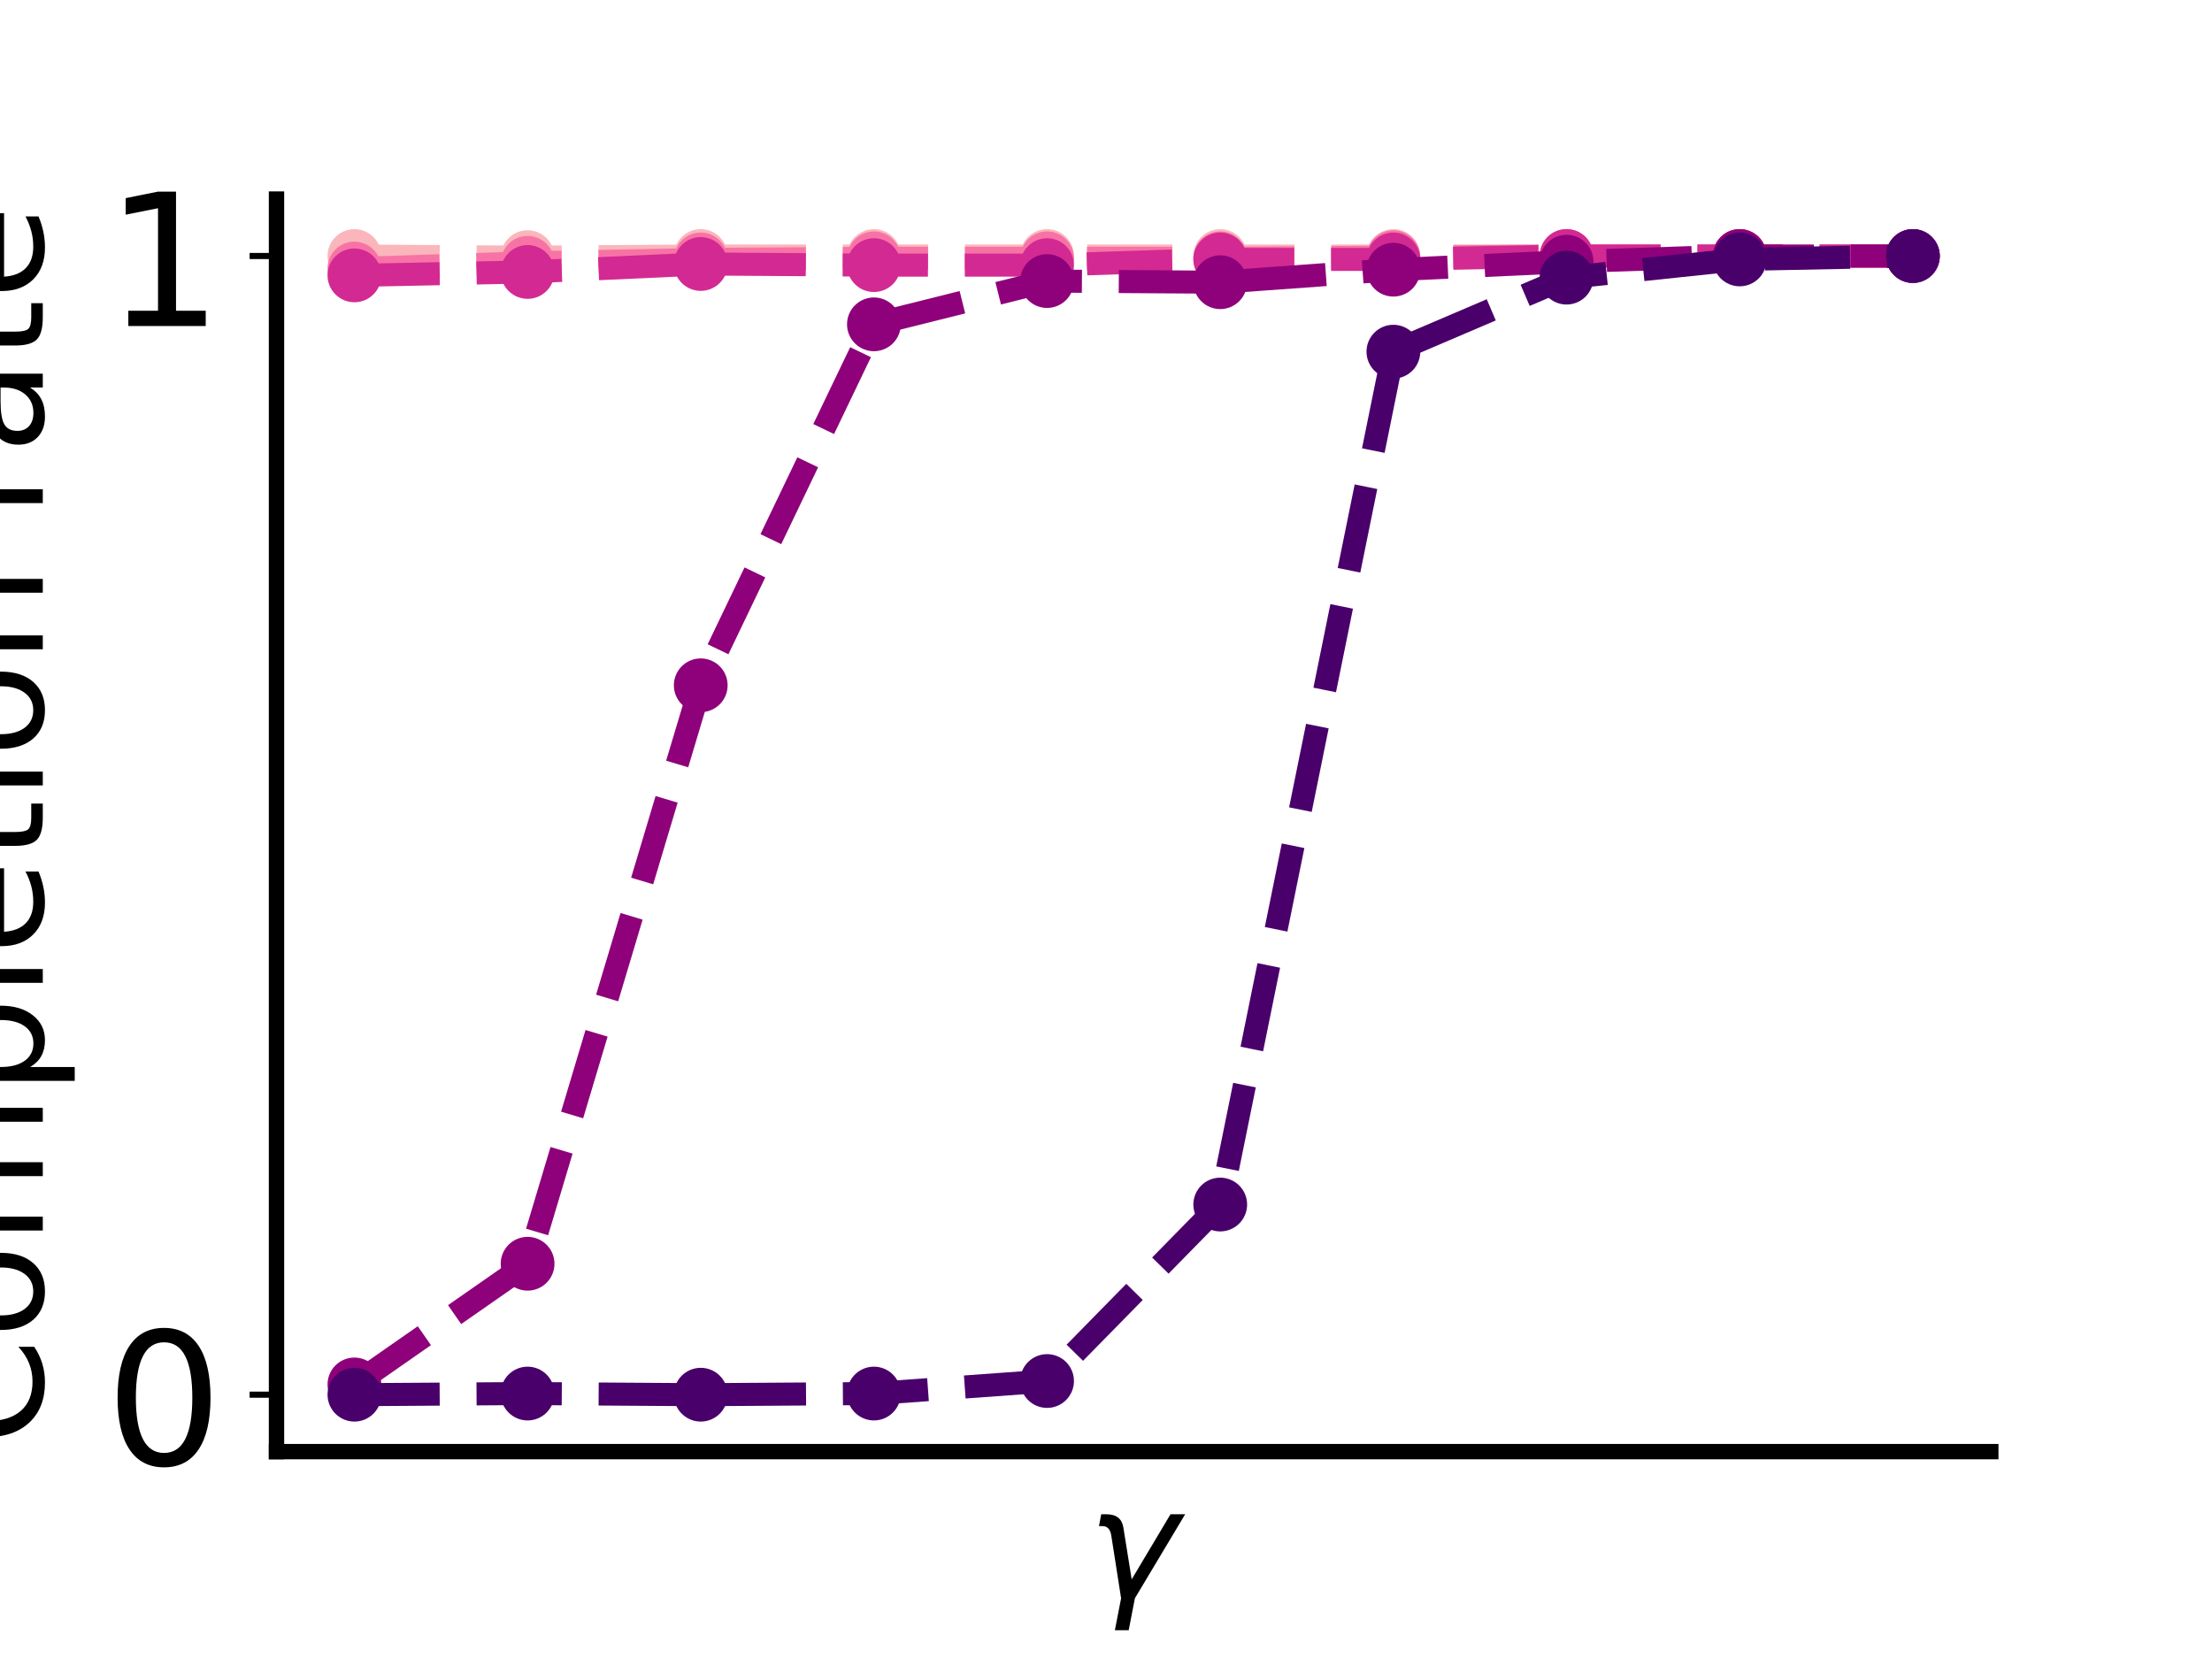
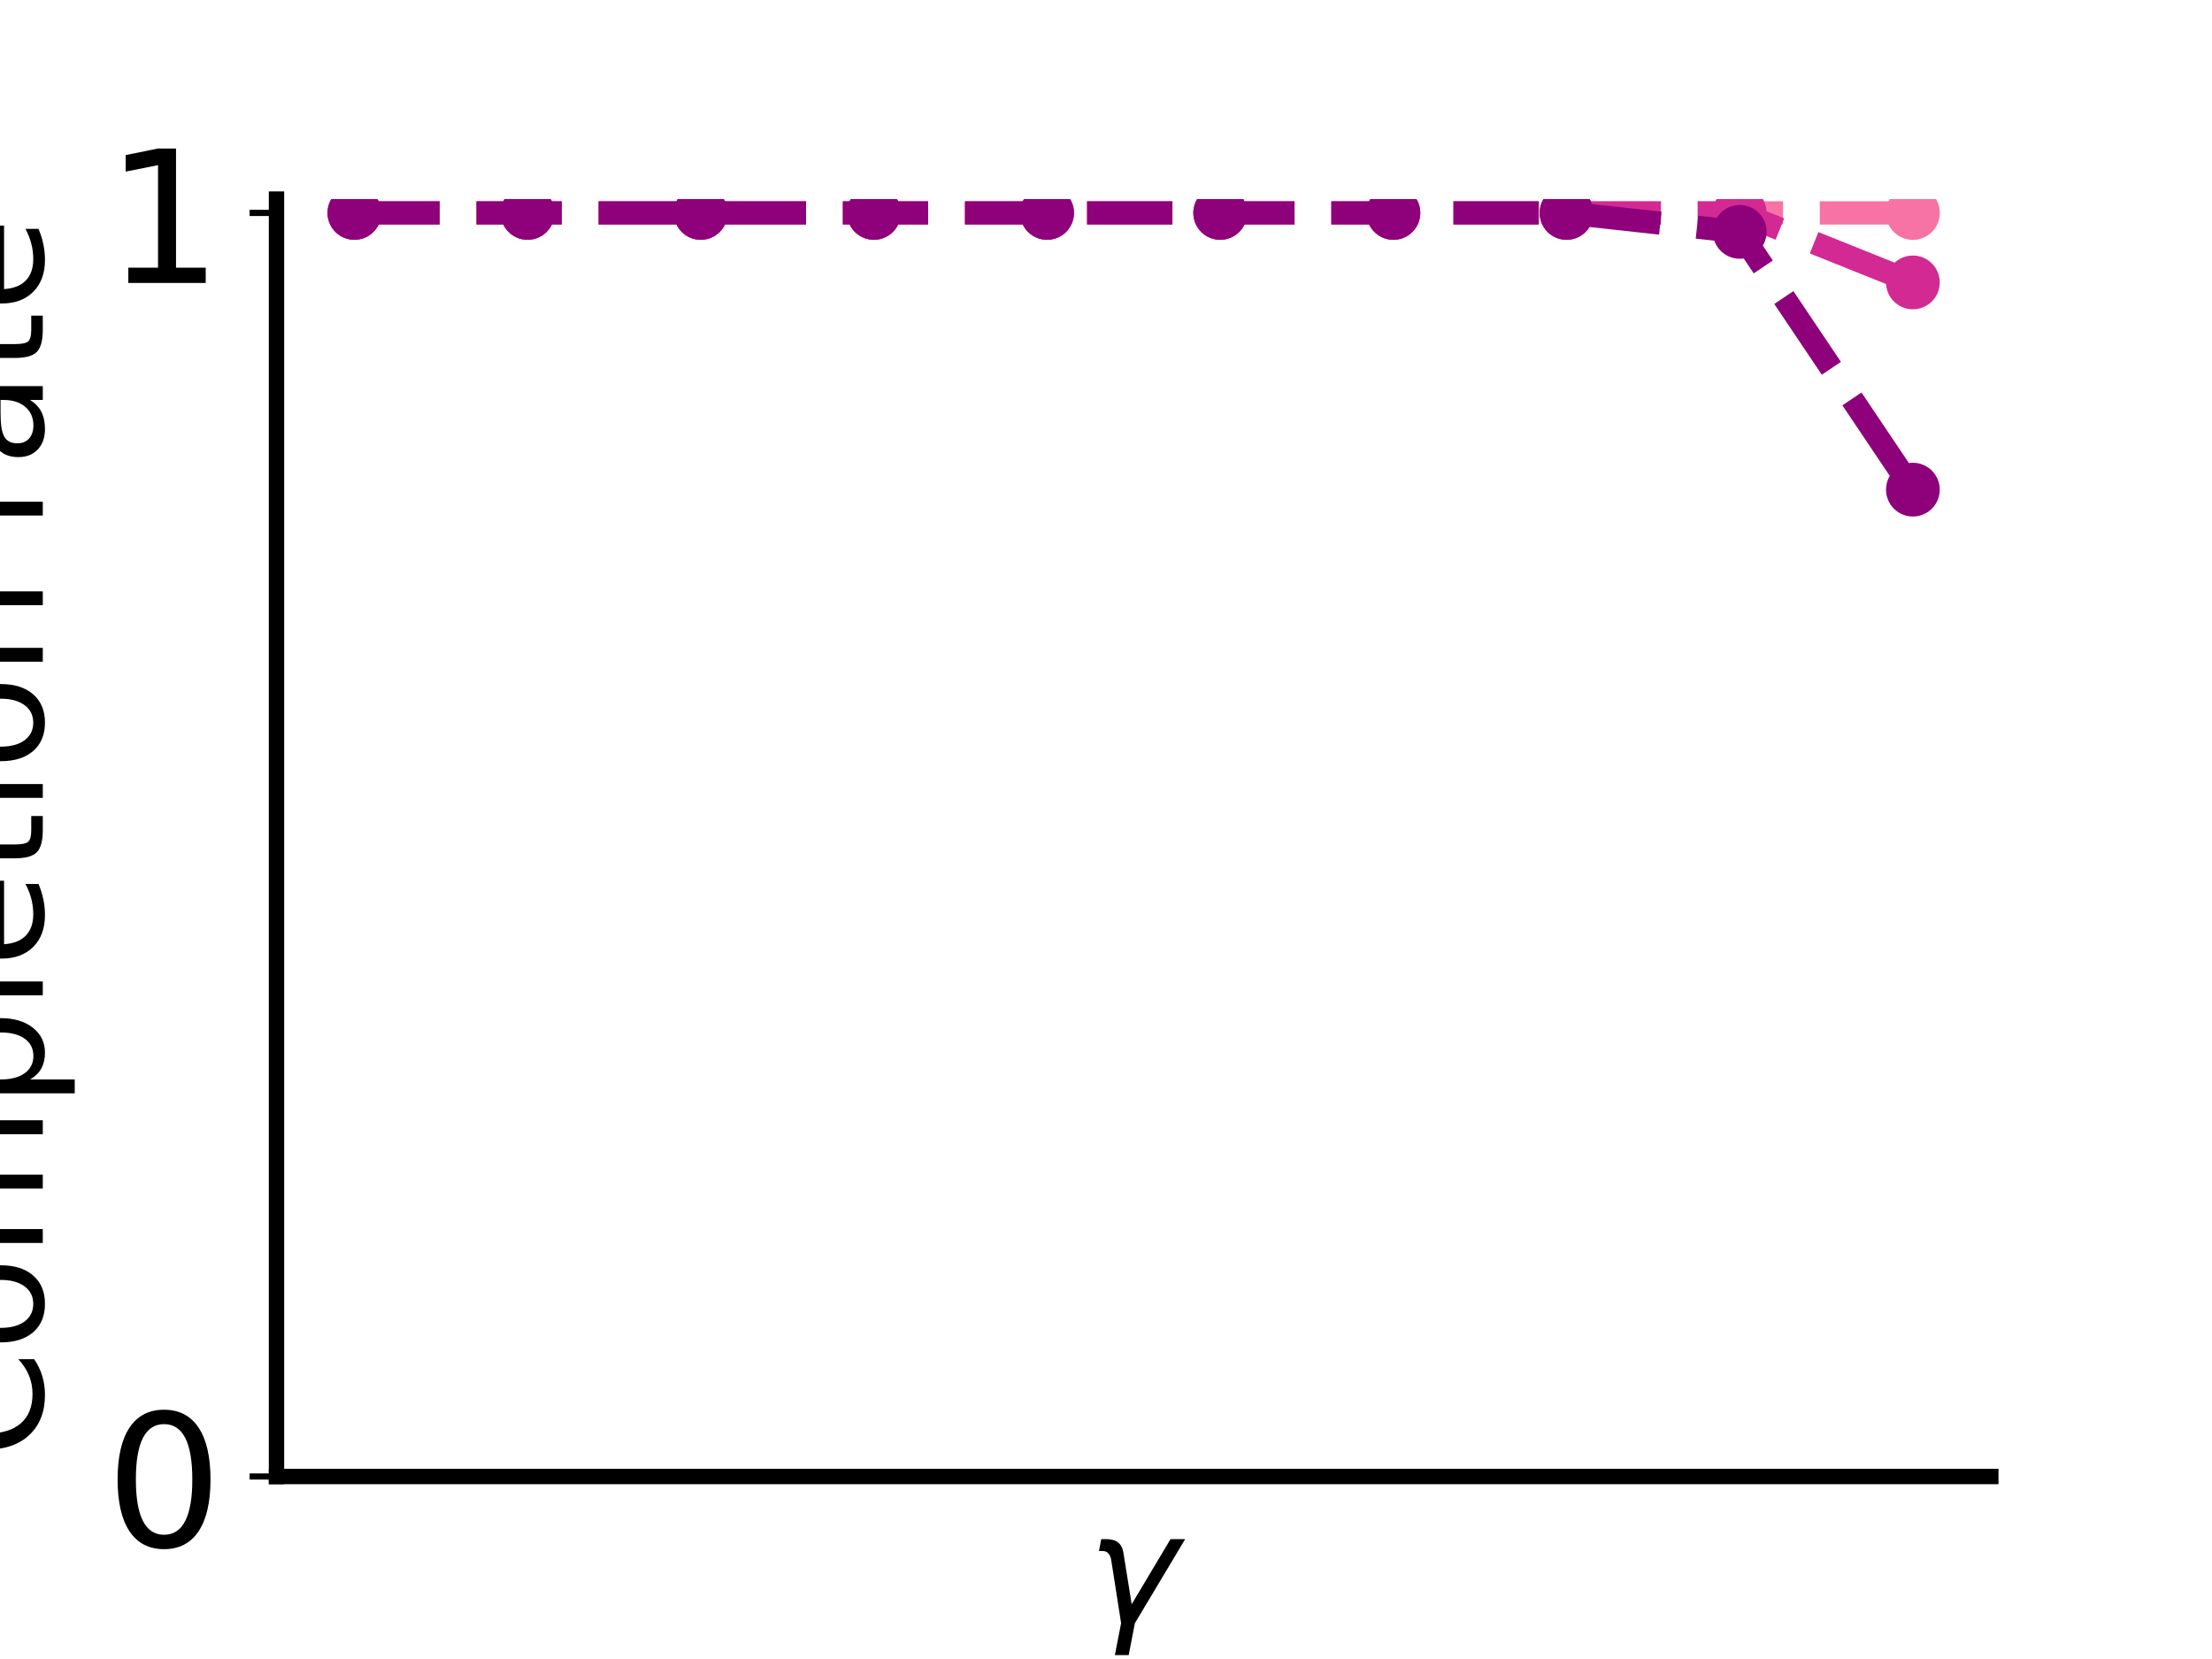
<svg xmlns="http://www.w3.org/2000/svg" xmlns:xlink="http://www.w3.org/1999/xlink" width="288pt" height="216pt" viewBox="0 0 288 216" version="1.1">
  <defs>
    <style type="text/css">*{stroke-linejoin: round; stroke-linecap: butt}</style>
  </defs>
  <g id="figure_1">
    <g id="patch_1">
      <path d="M 0 216  L 288 216  L 288 0  L 0 0  z " style="fill: #ffffff" />
    </g>
    <g id="axes_1">
      <g id="patch_2">
-         <path d="M 36 189  L 259.2 189  L 259.2 25.92  L 36 25.92  z " style="fill: #ffffff" />
+         <path d="M 36 192.24  L 259.2 192.24  L 259.2 25.92  L 36 25.92  z " style="fill: #ffffff" />
      </g>
      <g id="matplotlib.axis_1">
        <g id="text_1">
-           <g transform="translate(141.6 208.1562) scale(0.2 -0.2)">
+           <g transform="translate(141.6 211.3963) scale(0.2 -0.2)">
            <defs>
              <path id="DejaVuSans-Oblique-3b3" d="M 1491 2950  L 1838 788  L 3456 3500  L 4066 3500  L 1972 0  L 1713 -1331  L 1138 -1331  L 1397 0  L 988 2613  Q 925 3006 628 3006  L 475 3006  L 569 3500  L 788 3500  Q 1403 3500 1491 2950  z " transform="scale(0.015625)" />
            </defs>
            <use xlink:href="#DejaVuSans-Oblique-3b3" transform="translate(0 0.3125)" />
          </g>
        </g>
      </g>
      <g id="matplotlib.axis_2">
        <g id="ytick_1">
          <g id="line2d_1">
            <defs>
-               <path id="m39295b9999" d="M 0 0  L -3.5 0  " style="stroke: #000000; stroke-width: 0.8" />
+               <path id="m4bae354ae9" d="M 0 0  L -3.5 0  " style="stroke: #000000; stroke-width: 0.8" />
            </defs>
            <g>
-               <use xlink:href="#m39295b9999" x="36" y="181.587" style="stroke: #000000; stroke-width: 0.8" />
+               <use xlink:href="#m4bae354ae9" x="36" y="192.24" style="stroke: #000000; stroke-width: 0.8" />
            </g>
          </g>
          <g id="text_2">
-             <g transform="translate(13.73 190.7054) scale(0.24 -0.24)">
+             <g transform="translate(13.73 201.3581) scale(0.24 -0.24)">
              <defs>
                <path id="DejaVuSans-30" d="M 2034 4250  Q 1547 4250 1301 3770  Q 1056 3291 1056 2328  Q 1056 1369 1301 889  Q 1547 409 2034 409  Q 2525 409 2770 889  Q 3016 1369 3016 2328  Q 3016 3291 2770 3770  Q 2525 4250 2034 4250  z M 2034 4750  Q 2819 4750 3233 4129  Q 3647 3509 3647 2328  Q 3647 1150 3233 529  Q 2819 -91 2034 -91  Q 1250 -91 836 529  Q 422 1150 422 2328  Q 422 3509 836 4129  Q 1250 4750 2034 4750  z " transform="scale(0.015625)" />
              </defs>
              <use xlink:href="#DejaVuSans-30" />
            </g>
          </g>
        </g>
        <g id="ytick_2">
          <g id="line2d_2">
            <g>
-               <use xlink:href="#m39295b9999" x="36" y="33.333" style="stroke: #000000; stroke-width: 0.8" />
+               <use xlink:href="#m4bae354ae9" x="36" y="27.721" style="stroke: #000000; stroke-width: 0.8" />
            </g>
          </g>
          <g id="text_3">
-             <g transform="translate(13.73 42.45085) scale(0.24 -0.24)">
+             <g transform="translate(13.73 36.8396) scale(0.24 -0.24)">
              <defs>
                <path id="DejaVuSans-31" d="M 794 531  L 1825 531  L 1825 4091  L 703 3866  L 703 4441  L 1819 4666  L 2450 4666  L 2450 531  L 3481 531  L 3481 0  L 794 0  L 794 531  z " transform="scale(0.015625)" />
              </defs>
              <use xlink:href="#DejaVuSans-31" />
            </g>
          </g>
        </g>
        <g id="text_4">
-           <g transform="translate(5.570625 188.2272) rotate(-90) scale(0.2 -0.2)">
+           <g transform="translate(5.570625 189.8472) rotate(-90) scale(0.2 -0.2)">
            <defs>
              <path id="DejaVuSans-43" d="M 4122 4306  L 4122 3641  Q 3803 3938 3442 4084  Q 3081 4231 2675 4231  Q 1875 4231 1450 3742  Q 1025 3253 1025 2328  Q 1025 1406 1450 917  Q 1875 428 2675 428  Q 3081 428 3442 575  Q 3803 722 4122 1019  L 4122 359  Q 3791 134 3420 21  Q 3050 -91 2638 -91  Q 1578 -91 968 557  Q 359 1206 359 2328  Q 359 3453 968 4101  Q 1578 4750 2638 4750  Q 3056 4750 3426 4639  Q 3797 4528 4122 4306  z " transform="scale(0.015625)" />
              <path id="DejaVuSans-6f" d="M 1959 3097  Q 1497 3097 1228 2736  Q 959 2375 959 1747  Q 959 1119 1226 758  Q 1494 397 1959 397  Q 2419 397 2687 759  Q 2956 1122 2956 1747  Q 2956 2369 2687 2733  Q 2419 3097 1959 3097  z M 1959 3584  Q 2709 3584 3137 3096  Q 3566 2609 3566 1747  Q 3566 888 3137 398  Q 2709 -91 1959 -91  Q 1206 -91 779 398  Q 353 888 353 1747  Q 353 2609 779 3096  Q 1206 3584 1959 3584  z " transform="scale(0.015625)" />
              <path id="DejaVuSans-6d" d="M 3328 2828  Q 3544 3216 3844 3400  Q 4144 3584 4550 3584  Q 5097 3584 5394 3201  Q 5691 2819 5691 2113  L 5691 0  L 5113 0  L 5113 2094  Q 5113 2597 4934 2840  Q 4756 3084 4391 3084  Q 3944 3084 3684 2787  Q 3425 2491 3425 1978  L 3425 0  L 2847 0  L 2847 2094  Q 2847 2600 2669 2842  Q 2491 3084 2119 3084  Q 1678 3084 1418 2786  Q 1159 2488 1159 1978  L 1159 0  L 581 0  L 581 3500  L 1159 3500  L 1159 2956  Q 1356 3278 1631 3431  Q 1906 3584 2284 3584  Q 2666 3584 2933 3390  Q 3200 3197 3328 2828  z " transform="scale(0.015625)" />
              <path id="DejaVuSans-70" d="M 1159 525  L 1159 -1331  L 581 -1331  L 581 3500  L 1159 3500  L 1159 2969  Q 1341 3281 1617 3432  Q 1894 3584 2278 3584  Q 2916 3584 3314 3078  Q 3713 2572 3713 1747  Q 3713 922 3314 415  Q 2916 -91 2278 -91  Q 1894 -91 1617 61  Q 1341 213 1159 525  z M 3116 1747  Q 3116 2381 2855 2742  Q 2594 3103 2138 3103  Q 1681 3103 1420 2742  Q 1159 2381 1159 1747  Q 1159 1113 1420 752  Q 1681 391 2138 391  Q 2594 391 2855 752  Q 3116 1113 3116 1747  z " transform="scale(0.015625)" />
              <path id="DejaVuSans-6c" d="M 603 4863  L 1178 4863  L 1178 0  L 603 0  L 603 4863  z " transform="scale(0.015625)" />
              <path id="DejaVuSans-65" d="M 3597 1894  L 3597 1613  L 953 1613  Q 991 1019 1311 708  Q 1631 397 2203 397  Q 2534 397 2845 478  Q 3156 559 3463 722  L 3463 178  Q 3153 47 2828 -22  Q 2503 -91 2169 -91  Q 1331 -91 842 396  Q 353 884 353 1716  Q 353 2575 817 3079  Q 1281 3584 2069 3584  Q 2775 3584 3186 3129  Q 3597 2675 3597 1894  z M 3022 2063  Q 3016 2534 2758 2815  Q 2500 3097 2075 3097  Q 1594 3097 1305 2825  Q 1016 2553 972 2059  L 3022 2063  z " transform="scale(0.015625)" />
              <path id="DejaVuSans-74" d="M 1172 4494  L 1172 3500  L 2356 3500  L 2356 3053  L 1172 3053  L 1172 1153  Q 1172 725 1289 603  Q 1406 481 1766 481  L 2356 481  L 2356 0  L 1766 0  Q 1100 0 847 248  Q 594 497 594 1153  L 594 3053  L 172 3053  L 172 3500  L 594 3500  L 594 4494  L 1172 4494  z " transform="scale(0.015625)" />
              <path id="DejaVuSans-69" d="M 603 3500  L 1178 3500  L 1178 0  L 603 0  L 603 3500  z M 603 4863  L 1178 4863  L 1178 4134  L 603 4134  L 603 4863  z " transform="scale(0.015625)" />
              <path id="DejaVuSans-6e" d="M 3513 2113  L 3513 0  L 2938 0  L 2938 2094  Q 2938 2591 2744 2837  Q 2550 3084 2163 3084  Q 1697 3084 1428 2787  Q 1159 2491 1159 1978  L 1159 0  L 581 0  L 581 3500  L 1159 3500  L 1159 2956  Q 1366 3272 1645 3428  Q 1925 3584 2291 3584  Q 2894 3584 3203 3211  Q 3513 2838 3513 2113  z " transform="scale(0.015625)" />
              <path id="DejaVuSans-20" transform="scale(0.015625)" />
              <path id="DejaVuSans-72" d="M 2631 2963  Q 2534 3019 2420 3045  Q 2306 3072 2169 3072  Q 1681 3072 1420 2755  Q 1159 2438 1159 1844  L 1159 0  L 581 0  L 581 3500  L 1159 3500  L 1159 2956  Q 1341 3275 1631 3429  Q 1922 3584 2338 3584  Q 2397 3584 2469 3576  Q 2541 3569 2628 3553  L 2631 2963  z " transform="scale(0.015625)" />
              <path id="DejaVuSans-61" d="M 2194 1759  Q 1497 1759 1228 1600  Q 959 1441 959 1056  Q 959 750 1161 570  Q 1363 391 1709 391  Q 2188 391 2477 730  Q 2766 1069 2766 1631  L 2766 1759  L 2194 1759  z M 3341 1997  L 3341 0  L 2766 0  L 2766 531  Q 2569 213 2275 61  Q 1981 -91 1556 -91  Q 1019 -91 701 211  Q 384 513 384 1019  Q 384 1609 779 1909  Q 1175 2209 1959 2209  L 2766 2209  L 2766 2266  Q 2766 2663 2505 2880  Q 2244 3097 1772 3097  Q 1472 3097 1187 3025  Q 903 2953 641 2809  L 641 3341  Q 956 3463 1253 3523  Q 1550 3584 1831 3584  Q 2591 3584 2966 3190  Q 3341 2797 3341 1997  z " transform="scale(0.015625)" />
            </defs>
            <use xlink:href="#DejaVuSans-43" />
            <use xlink:href="#DejaVuSans-6f" x="69.824" />
            <use xlink:href="#DejaVuSans-6d" x="131.006" />
            <use xlink:href="#DejaVuSans-70" x="228.418" />
            <use xlink:href="#DejaVuSans-6c" x="291.895" />
            <use xlink:href="#DejaVuSans-65" x="319.678" />
            <use xlink:href="#DejaVuSans-74" x="381.201" />
            <use xlink:href="#DejaVuSans-69" x="420.41" />
            <use xlink:href="#DejaVuSans-6f" x="448.193" />
            <use xlink:href="#DejaVuSans-6e" x="509.375" />
            <use xlink:href="#DejaVuSans-20" x="572.754" />
            <use xlink:href="#DejaVuSans-72" x="604.541" />
            <use xlink:href="#DejaVuSans-61" x="645.654" />
            <use xlink:href="#DejaVuSans-74" x="706.934" />
            <use xlink:href="#DejaVuSans-65" x="746.143" />
          </g>
        </g>
      </g>
      <g id="line2d_3">
-         <path d="M 46.145 33.333  L 68.691 33.481  L 91.236 33.333  L 113.782 33.333  L 136.327 33.333  L 158.873 33.333  L 181.418 33.333  L 203.964 33.333  L 226.509 33.333  L 249.055 33.333  " clip-path="url(#p71a9094a78)" style="fill: none; stroke-dasharray: 11.1,4.8; stroke-dashoffset: 0; stroke: #fbb6bc; stroke-width: 3" />
+         <path d="M 46.145 27.721  L 68.691 27.721  L 91.236 27.721  L 113.782 27.721  L 136.327 27.721  L 158.873 27.721  L 181.418 27.721  L 203.964 27.721  L 226.509 27.721  L 249.055 27.721  " clip-path="url(#pc336922064)" style="fill: none; stroke-dasharray: 11.1,4.8; stroke-dashoffset: 0; stroke: #fbb6bc; stroke-width: 3" />
        <defs>
-           <path id="mad23a340e2" d="M 0 3  C 0.796 3 1.559 2.684 2.121 2.121  C 2.684 1.559 3 0.796 3 0  C 3 -0.796 2.684 -1.559 2.121 -2.121  C 1.559 -2.684 0.796 -3 0 -3  C -0.796 -3 -1.559 -2.684 -2.121 -2.121  C -2.684 -1.559 -3 -0.796 -3 0  C -3 0.796 -2.684 1.559 -2.121 2.121  C -1.559 2.684 -0.796 3 0 3  z " style="stroke: #fbb6bc" />
+           <path id="mbd78dd1043" d="M 0 3  C 0.796 3 1.559 2.684 2.121 2.121  C 2.684 1.559 3 0.796 3 0  C 3 -0.796 2.684 -1.559 2.121 -2.121  C 1.559 -2.684 0.796 -3 0 -3  C -0.796 -3 -1.559 -2.684 -2.121 -2.121  C -2.684 -1.559 -3 -0.796 -3 0  C -3 0.796 -2.684 1.559 -2.121 2.121  C -1.559 2.684 -0.796 3 0 3  z " style="stroke: #fbb6bc" />
        </defs>
-         <g clip-path="url(#p71a9094a78)">
-           <use xlink:href="#mad23a340e2" x="46.145" y="33.333" style="fill: #fbb6bc; stroke: #fbb6bc" />
-           <use xlink:href="#mad23a340e2" x="68.691" y="33.481" style="fill: #fbb6bc; stroke: #fbb6bc" />
-           <use xlink:href="#mad23a340e2" x="91.236" y="33.333" style="fill: #fbb6bc; stroke: #fbb6bc" />
-           <use xlink:href="#mad23a340e2" x="113.782" y="33.333" style="fill: #fbb6bc; stroke: #fbb6bc" />
-           <use xlink:href="#mad23a340e2" x="136.327" y="33.333" style="fill: #fbb6bc; stroke: #fbb6bc" />
-           <use xlink:href="#mad23a340e2" x="158.873" y="33.333" style="fill: #fbb6bc; stroke: #fbb6bc" />
-           <use xlink:href="#mad23a340e2" x="181.418" y="33.333" style="fill: #fbb6bc; stroke: #fbb6bc" />
-           <use xlink:href="#mad23a340e2" x="203.964" y="33.333" style="fill: #fbb6bc; stroke: #fbb6bc" />
-           <use xlink:href="#mad23a340e2" x="226.509" y="33.333" style="fill: #fbb6bc; stroke: #fbb6bc" />
-           <use xlink:href="#mad23a340e2" x="249.055" y="33.333" style="fill: #fbb6bc; stroke: #fbb6bc" />
+         <g clip-path="url(#pc336922064)">
+           <use xlink:href="#mbd78dd1043" x="46.145" y="27.721" style="fill: #fbb6bc; stroke: #fbb6bc" />
+           <use xlink:href="#mbd78dd1043" x="68.691" y="27.721" style="fill: #fbb6bc; stroke: #fbb6bc" />
+           <use xlink:href="#mbd78dd1043" x="91.236" y="27.721" style="fill: #fbb6bc; stroke: #fbb6bc" />
+           <use xlink:href="#mbd78dd1043" x="113.782" y="27.721" style="fill: #fbb6bc; stroke: #fbb6bc" />
+           <use xlink:href="#mbd78dd1043" x="136.327" y="27.721" style="fill: #fbb6bc; stroke: #fbb6bc" />
+           <use xlink:href="#mbd78dd1043" x="158.873" y="27.721" style="fill: #fbb6bc; stroke: #fbb6bc" />
+           <use xlink:href="#mbd78dd1043" x="181.418" y="27.721" style="fill: #fbb6bc; stroke: #fbb6bc" />
+           <use xlink:href="#mbd78dd1043" x="203.964" y="27.721" style="fill: #fbb6bc; stroke: #fbb6bc" />
+           <use xlink:href="#mbd78dd1043" x="226.509" y="27.721" style="fill: #fbb6bc; stroke: #fbb6bc" />
+           <use xlink:href="#mbd78dd1043" x="249.055" y="27.721" style="fill: #fbb6bc; stroke: #fbb6bc" />
        </g>
      </g>
      <g id="line2d_4">
-         <path d="M 46.145 34.964  L 68.691 34.222  L 91.236 33.777  L 113.782 33.629  L 136.327 33.629  L 158.873 33.629  L 181.418 33.481  L 203.964 33.333  L 226.509 33.333  L 249.055 33.333  " clip-path="url(#p71a9094a78)" style="fill: none; stroke-dasharray: 11.1,4.8; stroke-dashoffset: 0; stroke: #f873a5; stroke-width: 3" />
+         <path d="M 46.145 27.721  L 68.691 27.721  L 91.236 27.721  L 113.782 27.721  L 136.327 27.721  L 158.873 27.721  L 181.418 27.721  L 203.964 27.721  L 226.509 27.721  L 249.055 27.721  " clip-path="url(#pc336922064)" style="fill: none; stroke-dasharray: 11.1,4.8; stroke-dashoffset: 0; stroke: #f873a5; stroke-width: 3" />
        <defs>
-           <path id="m5d4b20185d" d="M 0 3  C 0.796 3 1.559 2.684 2.121 2.121  C 2.684 1.559 3 0.796 3 0  C 3 -0.796 2.684 -1.559 2.121 -2.121  C 1.559 -2.684 0.796 -3 0 -3  C -0.796 -3 -1.559 -2.684 -2.121 -2.121  C -2.684 -1.559 -3 -0.796 -3 0  C -3 0.796 -2.684 1.559 -2.121 2.121  C -1.559 2.684 -0.796 3 0 3  z " style="stroke: #f873a5" />
+           <path id="mde64884114" d="M 0 3  C 0.796 3 1.559 2.684 2.121 2.121  C 2.684 1.559 3 0.796 3 0  C 3 -0.796 2.684 -1.559 2.121 -2.121  C 1.559 -2.684 0.796 -3 0 -3  C -0.796 -3 -1.559 -2.684 -2.121 -2.121  C -2.684 -1.559 -3 -0.796 -3 0  C -3 0.796 -2.684 1.559 -2.121 2.121  C -1.559 2.684 -0.796 3 0 3  z " style="stroke: #f873a5" />
        </defs>
-         <g clip-path="url(#p71a9094a78)">
-           <use xlink:href="#m5d4b20185d" x="46.145" y="34.964" style="fill: #f873a5; stroke: #f873a5" />
-           <use xlink:href="#m5d4b20185d" x="68.691" y="34.222" style="fill: #f873a5; stroke: #f873a5" />
-           <use xlink:href="#m5d4b20185d" x="91.236" y="33.777" style="fill: #f873a5; stroke: #f873a5" />
-           <use xlink:href="#m5d4b20185d" x="113.782" y="33.629" style="fill: #f873a5; stroke: #f873a5" />
-           <use xlink:href="#m5d4b20185d" x="136.327" y="33.629" style="fill: #f873a5; stroke: #f873a5" />
-           <use xlink:href="#m5d4b20185d" x="158.873" y="33.629" style="fill: #f873a5; stroke: #f873a5" />
-           <use xlink:href="#m5d4b20185d" x="181.418" y="33.481" style="fill: #f873a5; stroke: #f873a5" />
-           <use xlink:href="#m5d4b20185d" x="203.964" y="33.333" style="fill: #f873a5; stroke: #f873a5" />
-           <use xlink:href="#m5d4b20185d" x="226.509" y="33.333" style="fill: #f873a5; stroke: #f873a5" />
-           <use xlink:href="#m5d4b20185d" x="249.055" y="33.333" style="fill: #f873a5; stroke: #f873a5" />
+         <g clip-path="url(#pc336922064)">
+           <use xlink:href="#mde64884114" x="46.145" y="27.721" style="fill: #f873a5; stroke: #f873a5" />
+           <use xlink:href="#mde64884114" x="68.691" y="27.721" style="fill: #f873a5; stroke: #f873a5" />
+           <use xlink:href="#mde64884114" x="91.236" y="27.721" style="fill: #f873a5; stroke: #f873a5" />
+           <use xlink:href="#mde64884114" x="113.782" y="27.721" style="fill: #f873a5; stroke: #f873a5" />
+           <use xlink:href="#mde64884114" x="136.327" y="27.721" style="fill: #f873a5; stroke: #f873a5" />
+           <use xlink:href="#mde64884114" x="158.873" y="27.721" style="fill: #f873a5; stroke: #f873a5" />
+           <use xlink:href="#mde64884114" x="181.418" y="27.721" style="fill: #f873a5; stroke: #f873a5" />
+           <use xlink:href="#mde64884114" x="203.964" y="27.721" style="fill: #f873a5; stroke: #f873a5" />
+           <use xlink:href="#mde64884114" x="226.509" y="27.721" style="fill: #f873a5; stroke: #f873a5" />
+           <use xlink:href="#mde64884114" x="249.055" y="27.721" style="fill: #f873a5; stroke: #f873a5" />
        </g>
      </g>
      <g id="line2d_5">
-         <path d="M 46.145 35.853  L 68.691 35.408  L 91.236 34.371  L 113.782 34.519  L 136.327 34.519  L 158.873 33.777  L 181.418 33.777  L 203.964 33.333  L 226.509 33.333  L 249.055 33.333  " clip-path="url(#p71a9094a78)" style="fill: none; stroke-dasharray: 11.1,4.8; stroke-dashoffset: 0; stroke: #d32992; stroke-width: 3" />
+         <path d="M 46.145 27.721  L 68.691 27.721  L 91.236 27.721  L 113.782 27.721  L 136.327 27.721  L 158.873 27.721  L 181.418 27.721  L 203.964 27.721  L 226.509 27.721  L 249.055 36.77  " clip-path="url(#pc336922064)" style="fill: none; stroke-dasharray: 11.1,4.8; stroke-dashoffset: 0; stroke: #d32992; stroke-width: 3" />
        <defs>
-           <path id="mb17c5ec891" d="M 0 3  C 0.796 3 1.559 2.684 2.121 2.121  C 2.684 1.559 3 0.796 3 0  C 3 -0.796 2.684 -1.559 2.121 -2.121  C 1.559 -2.684 0.796 -3 0 -3  C -0.796 -3 -1.559 -2.684 -2.121 -2.121  C -2.684 -1.559 -3 -0.796 -3 0  C -3 0.796 -2.684 1.559 -2.121 2.121  C -1.559 2.684 -0.796 3 0 3  z " style="stroke: #d32992" />
+           <path id="m5d2bd8ce1b" d="M 0 3  C 0.796 3 1.559 2.684 2.121 2.121  C 2.684 1.559 3 0.796 3 0  C 3 -0.796 2.684 -1.559 2.121 -2.121  C 1.559 -2.684 0.796 -3 0 -3  C -0.796 -3 -1.559 -2.684 -2.121 -2.121  C -2.684 -1.559 -3 -0.796 -3 0  C -3 0.796 -2.684 1.559 -2.121 2.121  C -1.559 2.684 -0.796 3 0 3  z " style="stroke: #d32992" />
        </defs>
-         <g clip-path="url(#p71a9094a78)">
-           <use xlink:href="#mb17c5ec891" x="46.145" y="35.853" style="fill: #d32992; stroke: #d32992" />
-           <use xlink:href="#mb17c5ec891" x="68.691" y="35.408" style="fill: #d32992; stroke: #d32992" />
-           <use xlink:href="#mb17c5ec891" x="91.236" y="34.371" style="fill: #d32992; stroke: #d32992" />
-           <use xlink:href="#mb17c5ec891" x="113.782" y="34.519" style="fill: #d32992; stroke: #d32992" />
-           <use xlink:href="#mb17c5ec891" x="136.327" y="34.519" style="fill: #d32992; stroke: #d32992" />
-           <use xlink:href="#mb17c5ec891" x="158.873" y="33.777" style="fill: #d32992; stroke: #d32992" />
-           <use xlink:href="#mb17c5ec891" x="181.418" y="33.777" style="fill: #d32992; stroke: #d32992" />
-           <use xlink:href="#mb17c5ec891" x="203.964" y="33.333" style="fill: #d32992; stroke: #d32992" />
-           <use xlink:href="#mb17c5ec891" x="226.509" y="33.333" style="fill: #d32992; stroke: #d32992" />
-           <use xlink:href="#mb17c5ec891" x="249.055" y="33.333" style="fill: #d32992; stroke: #d32992" />
+         <g clip-path="url(#pc336922064)">
+           <use xlink:href="#m5d2bd8ce1b" x="46.145" y="27.721" style="fill: #d32992; stroke: #d32992" />
+           <use xlink:href="#m5d2bd8ce1b" x="68.691" y="27.721" style="fill: #d32992; stroke: #d32992" />
+           <use xlink:href="#m5d2bd8ce1b" x="91.236" y="27.721" style="fill: #d32992; stroke: #d32992" />
+           <use xlink:href="#m5d2bd8ce1b" x="113.782" y="27.721" style="fill: #d32992; stroke: #d32992" />
+           <use xlink:href="#m5d2bd8ce1b" x="136.327" y="27.721" style="fill: #d32992; stroke: #d32992" />
+           <use xlink:href="#m5d2bd8ce1b" x="158.873" y="27.721" style="fill: #d32992; stroke: #d32992" />
+           <use xlink:href="#m5d2bd8ce1b" x="181.418" y="27.721" style="fill: #d32992; stroke: #d32992" />
+           <use xlink:href="#m5d2bd8ce1b" x="203.964" y="27.721" style="fill: #d32992; stroke: #d32992" />
+           <use xlink:href="#m5d2bd8ce1b" x="226.509" y="27.721" style="fill: #d32992; stroke: #d32992" />
+           <use xlink:href="#m5d2bd8ce1b" x="249.055" y="36.77" style="fill: #d32992; stroke: #d32992" />
        </g>
      </g>
      <g id="line2d_6">
-         <path d="M 46.145 180.253  L 68.691 164.538  L 91.236 89.225  L 113.782 42.228  L 136.327 36.594  L 158.873 36.743  L 181.418 35.112  L 203.964 34.074  L 226.509 33.333  L 249.055 33.333  " clip-path="url(#p71a9094a78)" style="fill: none; stroke-dasharray: 11.1,4.8; stroke-dashoffset: 0; stroke: #8e017a; stroke-width: 3" />
+         <path d="M 46.145 27.721  L 68.691 27.721  L 91.236 27.721  L 113.782 27.721  L 136.327 27.721  L 158.873 27.721  L 181.418 27.721  L 203.964 27.721  L 226.509 30.189  L 249.055 63.751  " clip-path="url(#pc336922064)" style="fill: none; stroke-dasharray: 11.1,4.8; stroke-dashoffset: 0; stroke: #8e017a; stroke-width: 3" />
        <defs>
-           <path id="m1c90d9ad90" d="M 0 3  C 0.796 3 1.559 2.684 2.121 2.121  C 2.684 1.559 3 0.796 3 0  C 3 -0.796 2.684 -1.559 2.121 -2.121  C 1.559 -2.684 0.796 -3 0 -3  C -0.796 -3 -1.559 -2.684 -2.121 -2.121  C -2.684 -1.559 -3 -0.796 -3 0  C -3 0.796 -2.684 1.559 -2.121 2.121  C -1.559 2.684 -0.796 3 0 3  z " style="stroke: #8e017a" />
+           <path id="m10684952e6" d="M 0 3  C 0.796 3 1.559 2.684 2.121 2.121  C 2.684 1.559 3 0.796 3 0  C 3 -0.796 2.684 -1.559 2.121 -2.121  C 1.559 -2.684 0.796 -3 0 -3  C -0.796 -3 -1.559 -2.684 -2.121 -2.121  C -2.684 -1.559 -3 -0.796 -3 0  C -3 0.796 -2.684 1.559 -2.121 2.121  C -1.559 2.684 -0.796 3 0 3  z " style="stroke: #8e017a" />
        </defs>
-         <g clip-path="url(#p71a9094a78)">
-           <use xlink:href="#m1c90d9ad90" x="46.145" y="180.253" style="fill: #8e017a; stroke: #8e017a" />
-           <use xlink:href="#m1c90d9ad90" x="68.691" y="164.538" style="fill: #8e017a; stroke: #8e017a" />
-           <use xlink:href="#m1c90d9ad90" x="91.236" y="89.225" style="fill: #8e017a; stroke: #8e017a" />
-           <use xlink:href="#m1c90d9ad90" x="113.782" y="42.228" style="fill: #8e017a; stroke: #8e017a" />
-           <use xlink:href="#m1c90d9ad90" x="136.327" y="36.594" style="fill: #8e017a; stroke: #8e017a" />
-           <use xlink:href="#m1c90d9ad90" x="158.873" y="36.743" style="fill: #8e017a; stroke: #8e017a" />
-           <use xlink:href="#m1c90d9ad90" x="181.418" y="35.112" style="fill: #8e017a; stroke: #8e017a" />
-           <use xlink:href="#m1c90d9ad90" x="203.964" y="34.074" style="fill: #8e017a; stroke: #8e017a" />
-           <use xlink:href="#m1c90d9ad90" x="226.509" y="33.333" style="fill: #8e017a; stroke: #8e017a" />
-           <use xlink:href="#m1c90d9ad90" x="249.055" y="33.333" style="fill: #8e017a; stroke: #8e017a" />
-         </g>
-       </g>
-       <g id="line2d_7">
-         <path d="M 46.145 181.587  L 68.691 181.439  L 91.236 181.587  L 113.782 181.439  L 136.327 179.808  L 158.873 156.829  L 181.418 45.786  L 203.964 36.15  L 226.509 33.777  L 249.055 33.333  " clip-path="url(#p71a9094a78)" style="fill: none; stroke-dasharray: 11.1,4.8; stroke-dashoffset: 0; stroke: #49006a; stroke-width: 3" />
-         <defs>
-           <path id="me1e66dd7bc" d="M 0 3  C 0.796 3 1.559 2.684 2.121 2.121  C 2.684 1.559 3 0.796 3 0  C 3 -0.796 2.684 -1.559 2.121 -2.121  C 1.559 -2.684 0.796 -3 0 -3  C -0.796 -3 -1.559 -2.684 -2.121 -2.121  C -2.684 -1.559 -3 -0.796 -3 0  C -3 0.796 -2.684 1.559 -2.121 2.121  C -1.559 2.684 -0.796 3 0 3  z " style="stroke: #49006a" />
-         </defs>
-         <g clip-path="url(#p71a9094a78)">
-           <use xlink:href="#me1e66dd7bc" x="46.145" y="181.587" style="fill: #49006a; stroke: #49006a" />
-           <use xlink:href="#me1e66dd7bc" x="68.691" y="181.439" style="fill: #49006a; stroke: #49006a" />
-           <use xlink:href="#me1e66dd7bc" x="91.236" y="181.587" style="fill: #49006a; stroke: #49006a" />
-           <use xlink:href="#me1e66dd7bc" x="113.782" y="181.439" style="fill: #49006a; stroke: #49006a" />
-           <use xlink:href="#me1e66dd7bc" x="136.327" y="179.808" style="fill: #49006a; stroke: #49006a" />
-           <use xlink:href="#me1e66dd7bc" x="158.873" y="156.829" style="fill: #49006a; stroke: #49006a" />
-           <use xlink:href="#me1e66dd7bc" x="181.418" y="45.786" style="fill: #49006a; stroke: #49006a" />
-           <use xlink:href="#me1e66dd7bc" x="203.964" y="36.15" style="fill: #49006a; stroke: #49006a" />
-           <use xlink:href="#me1e66dd7bc" x="226.509" y="33.777" style="fill: #49006a; stroke: #49006a" />
-           <use xlink:href="#me1e66dd7bc" x="249.055" y="33.333" style="fill: #49006a; stroke: #49006a" />
+         <g clip-path="url(#pc336922064)">
+           <use xlink:href="#m10684952e6" x="46.145" y="27.721" style="fill: #8e017a; stroke: #8e017a" />
+           <use xlink:href="#m10684952e6" x="68.691" y="27.721" style="fill: #8e017a; stroke: #8e017a" />
+           <use xlink:href="#m10684952e6" x="91.236" y="27.721" style="fill: #8e017a; stroke: #8e017a" />
+           <use xlink:href="#m10684952e6" x="113.782" y="27.721" style="fill: #8e017a; stroke: #8e017a" />
+           <use xlink:href="#m10684952e6" x="136.327" y="27.721" style="fill: #8e017a; stroke: #8e017a" />
+           <use xlink:href="#m10684952e6" x="158.873" y="27.721" style="fill: #8e017a; stroke: #8e017a" />
+           <use xlink:href="#m10684952e6" x="181.418" y="27.721" style="fill: #8e017a; stroke: #8e017a" />
+           <use xlink:href="#m10684952e6" x="203.964" y="27.721" style="fill: #8e017a; stroke: #8e017a" />
+           <use xlink:href="#m10684952e6" x="226.509" y="30.189" style="fill: #8e017a; stroke: #8e017a" />
+           <use xlink:href="#m10684952e6" x="249.055" y="63.751" style="fill: #8e017a; stroke: #8e017a" />
        </g>
      </g>
      <g id="patch_3">
-         <path d="M 36 189  L 36 25.92  " style="fill: none; stroke: #000000; stroke-width: 2; stroke-linejoin: miter; stroke-linecap: square" />
+         <path d="M 36 192.24  L 36 25.92  " style="fill: none; stroke: #000000; stroke-width: 2; stroke-linejoin: miter; stroke-linecap: square" />
      </g>
      <g id="patch_4">
-         <path d="M 36 189  L 259.2 189  " style="fill: none; stroke: #000000; stroke-width: 2; stroke-linejoin: miter; stroke-linecap: square" />
+         <path d="M 36 192.24  L 259.2 192.24  " style="fill: none; stroke: #000000; stroke-width: 2; stroke-linejoin: miter; stroke-linecap: square" />
      </g>
    </g>
  </g>
  <defs>
-     <clipPath id="p71a9094a78">
-       <rect x="36" y="25.92" width="223.2" height="163.08" />
+     <clipPath id="pc336922064">
+       <rect x="36" y="25.92" width="223.2" height="166.32" />
    </clipPath>
  </defs>
</svg>
